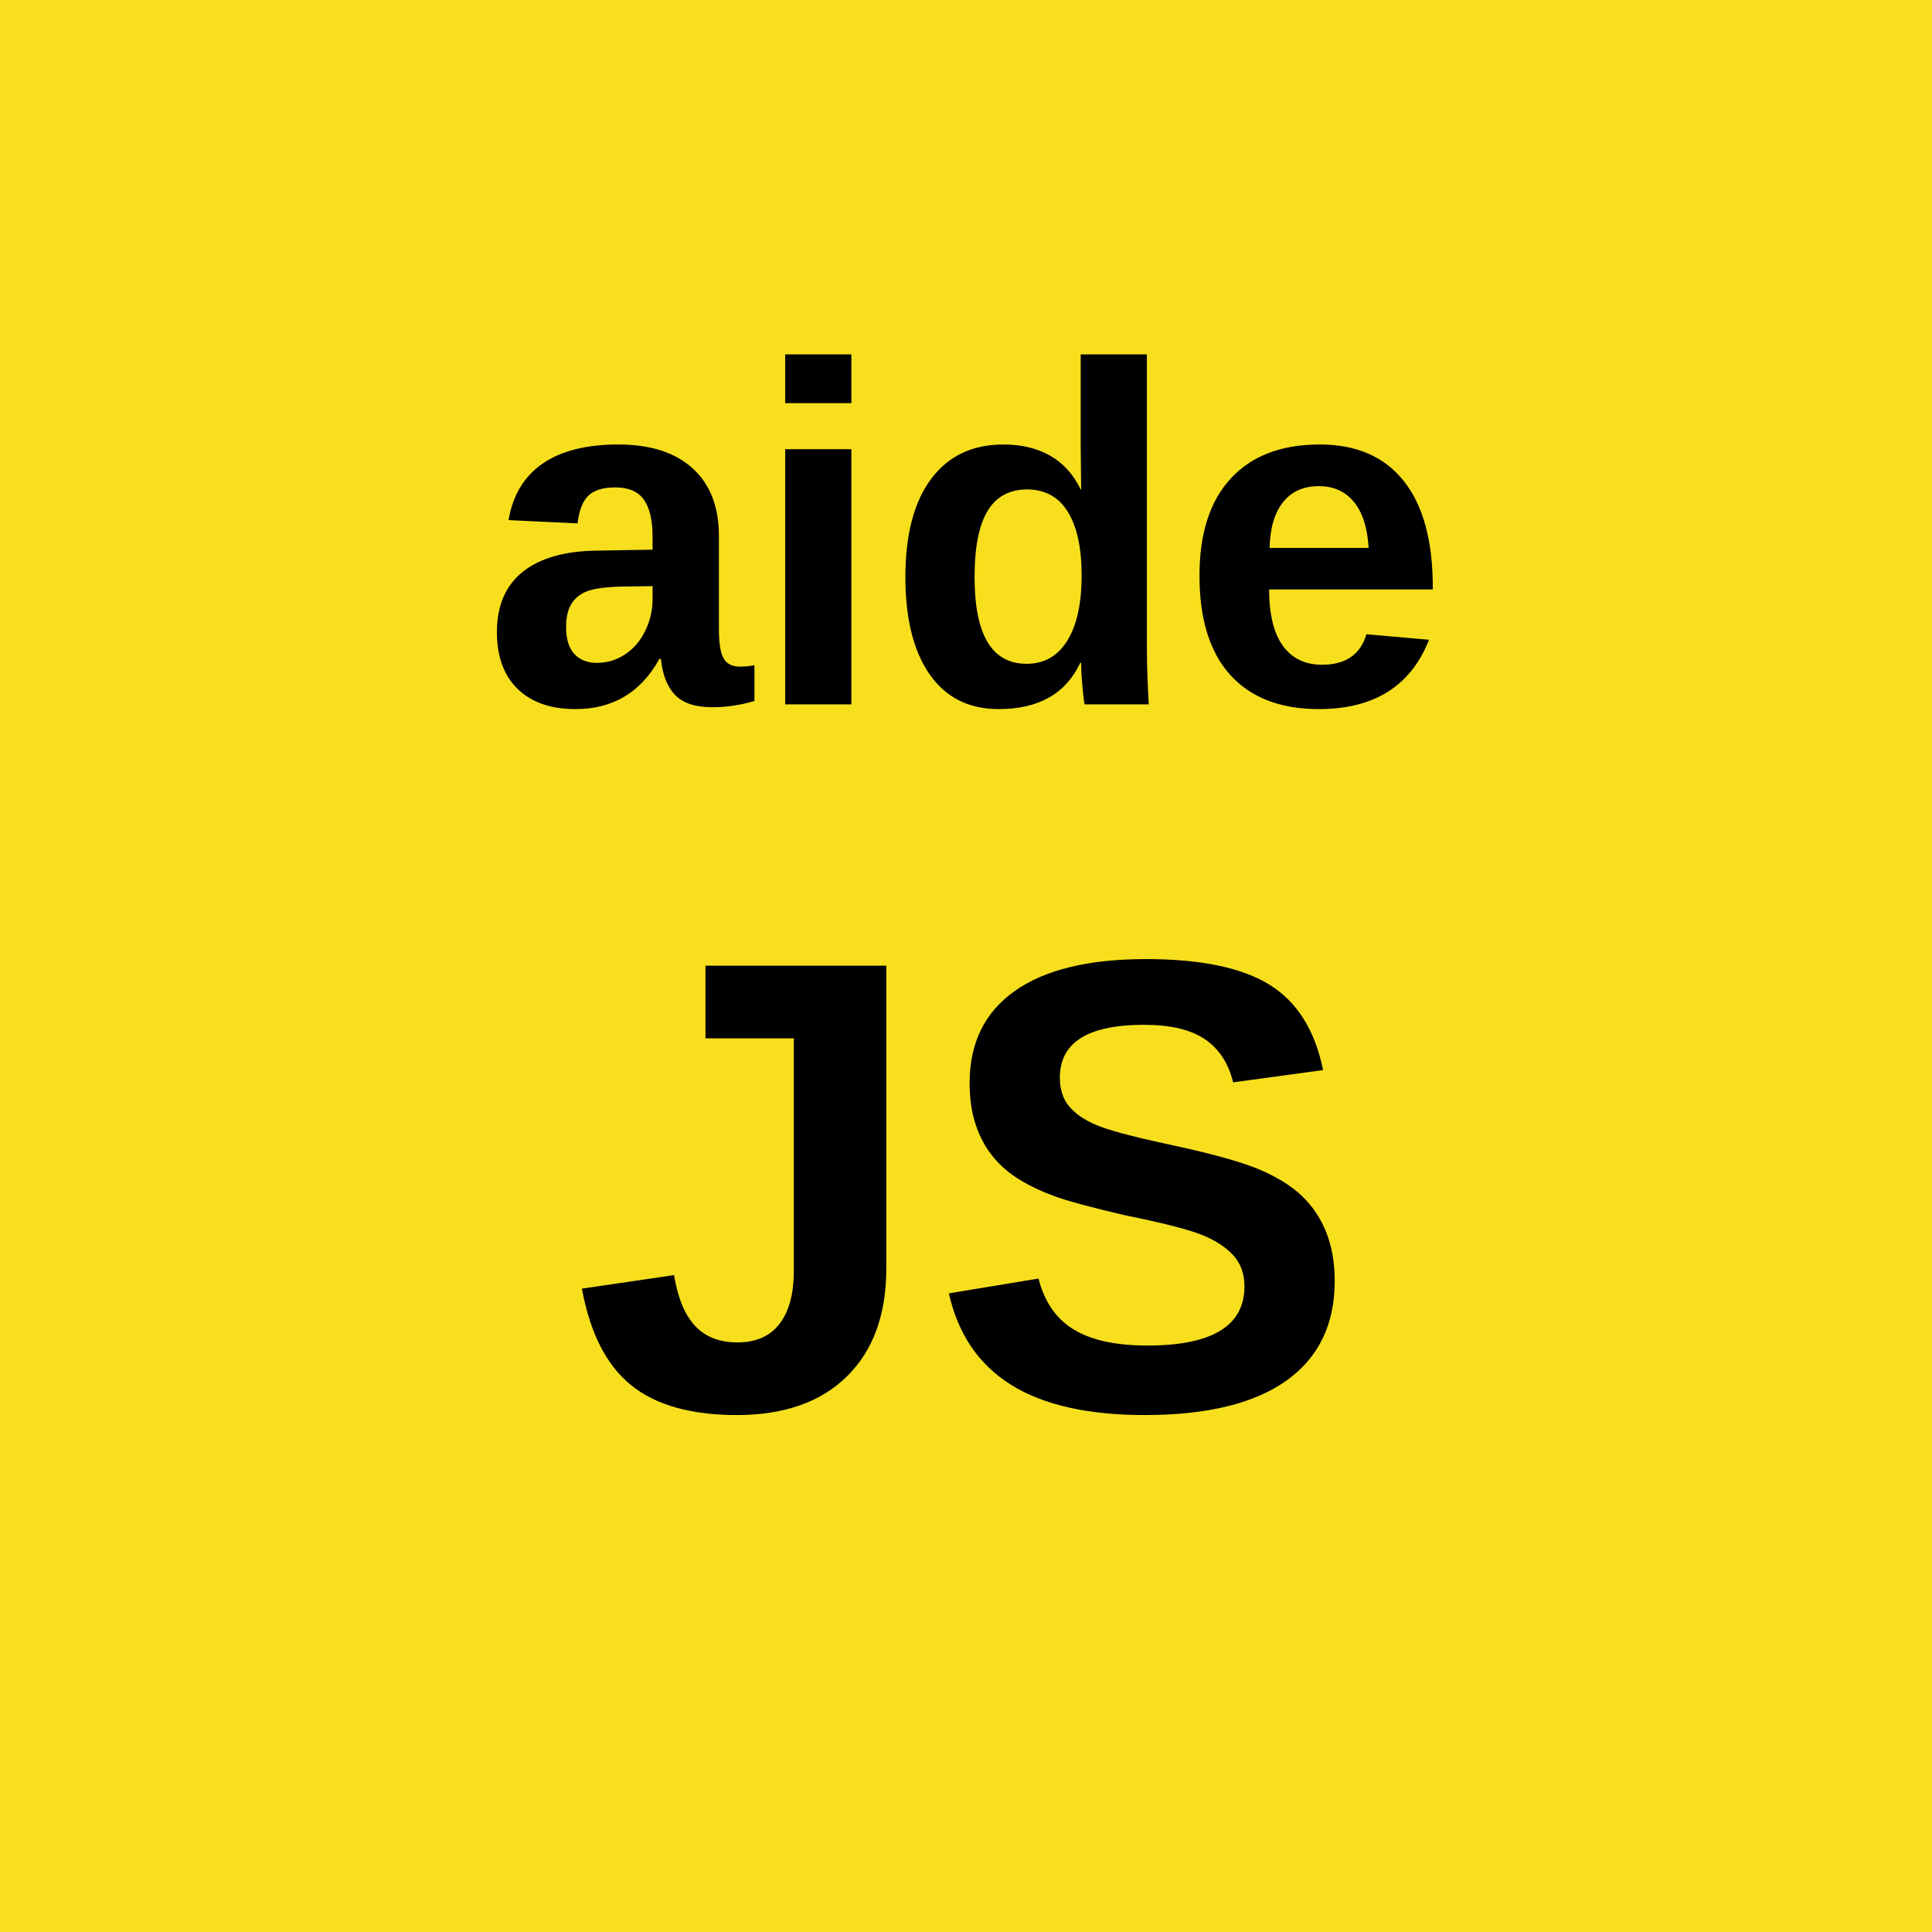
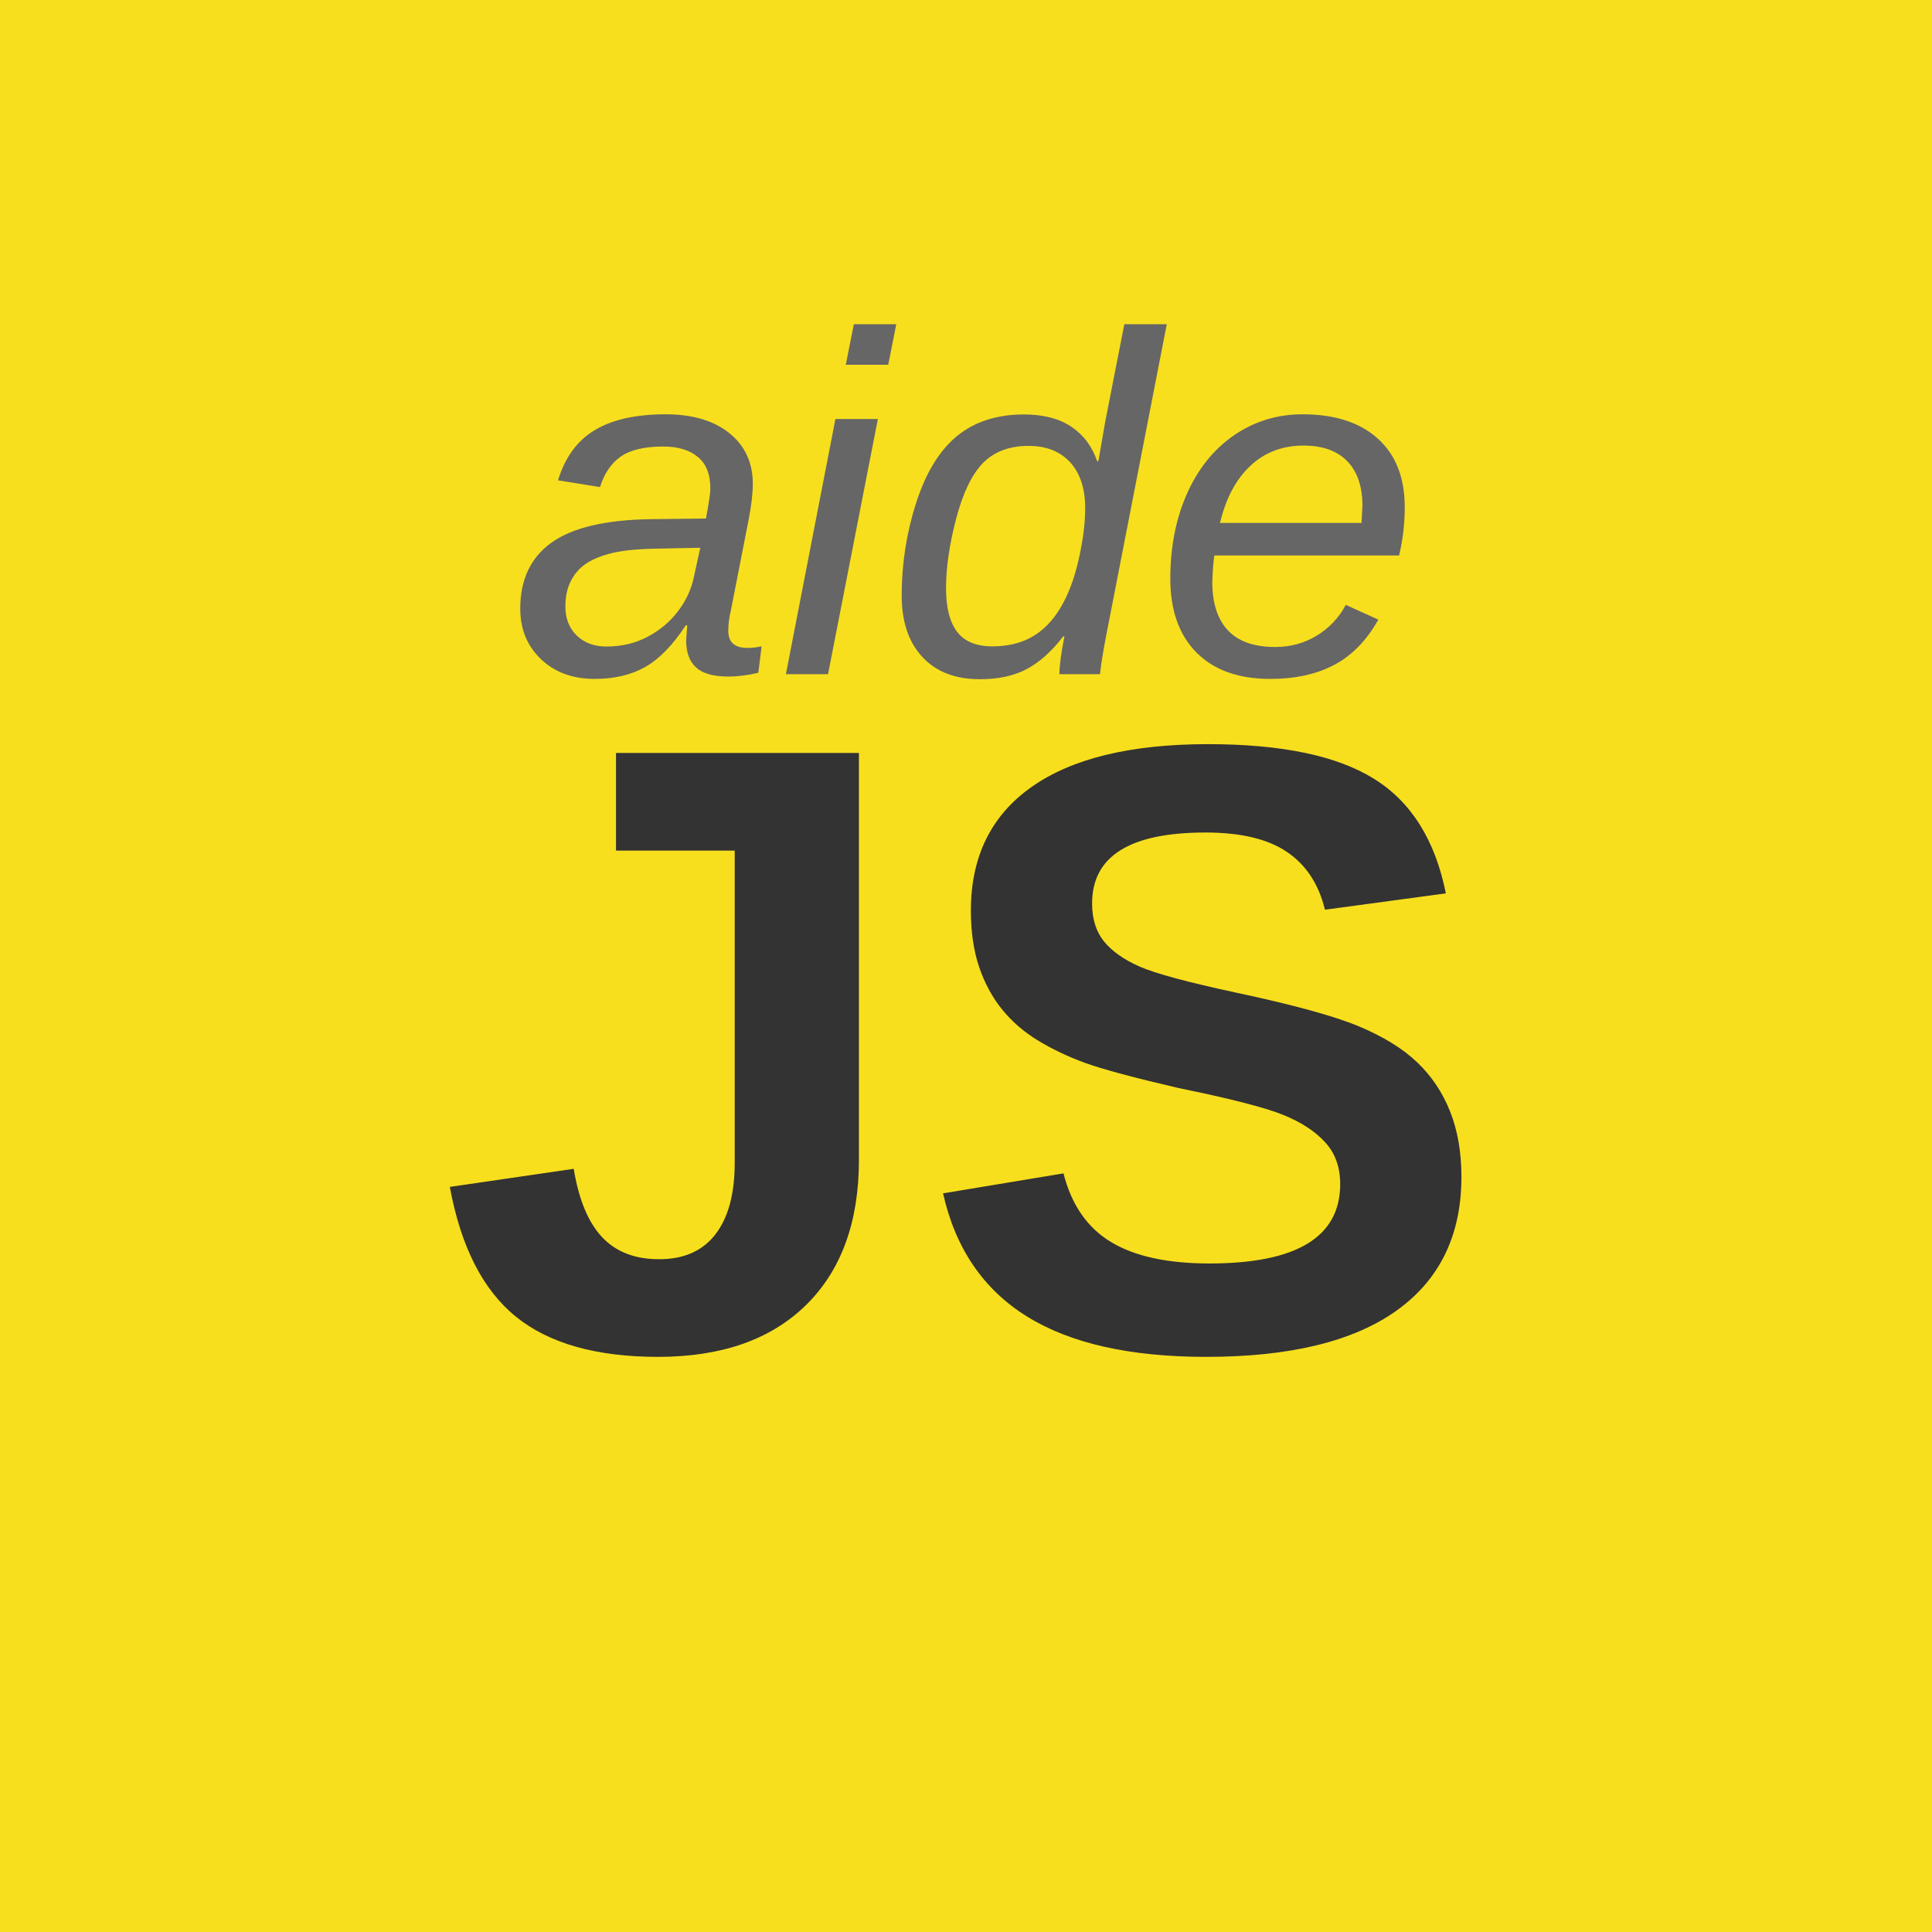
<svg xmlns="http://www.w3.org/2000/svg" width="192" height="192" viewBox="0 0 192 192">
  <rect width="192" height="192" fill="#F7DF1E" />
-   <text x="96" y="70" font-family="Arial, sans-serif" font-size="48" font-weight="bold" fill="#000" text-anchor="middle">aide</text>
-   <text x="96" y="140" font-family="Arial, sans-serif" font-size="64" font-weight="bold" fill="#000" text-anchor="middle">JS</text>
+   <text x="96" y="67" font-family="Arial, Helvetica, sans-serif" font-size="48" font-style="italic" fill="#666666" text-anchor="middle">aide</text>
+   <text x="96" y="134" font-family="Arial, Helvetica, sans-serif" font-size="86" font-weight="bold" fill="#333333" text-anchor="middle">JS</text>
</svg>
